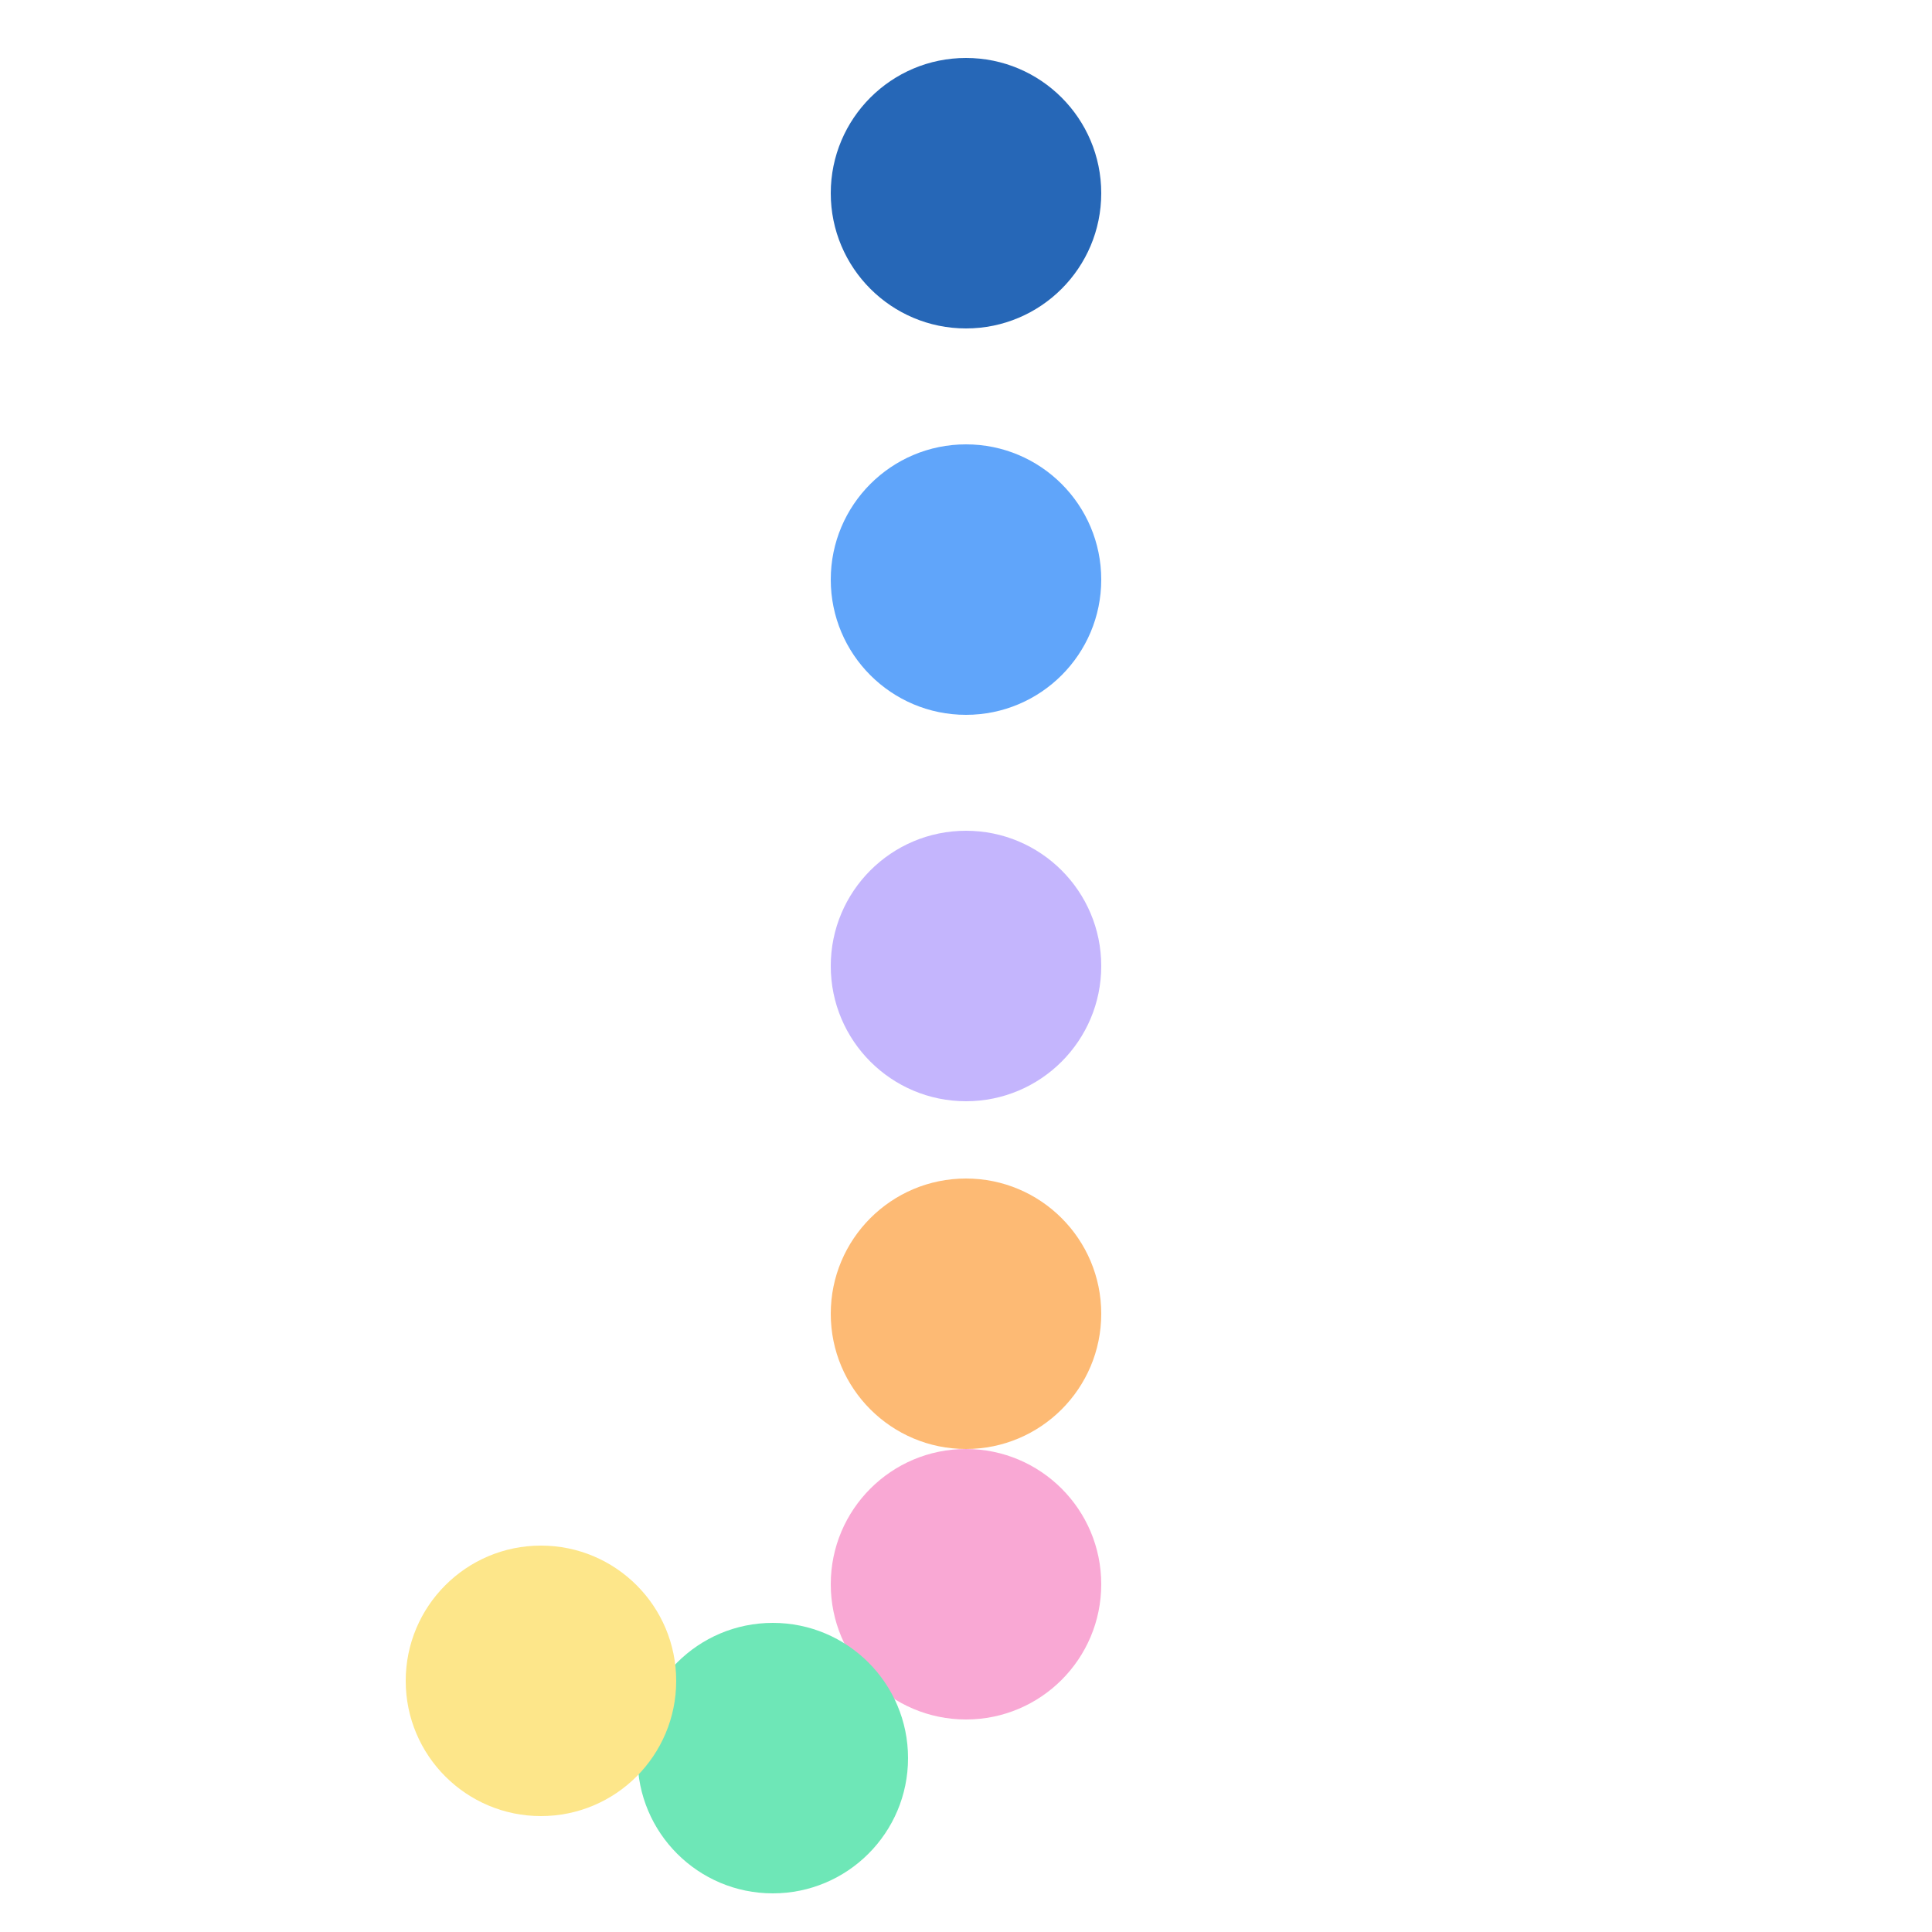
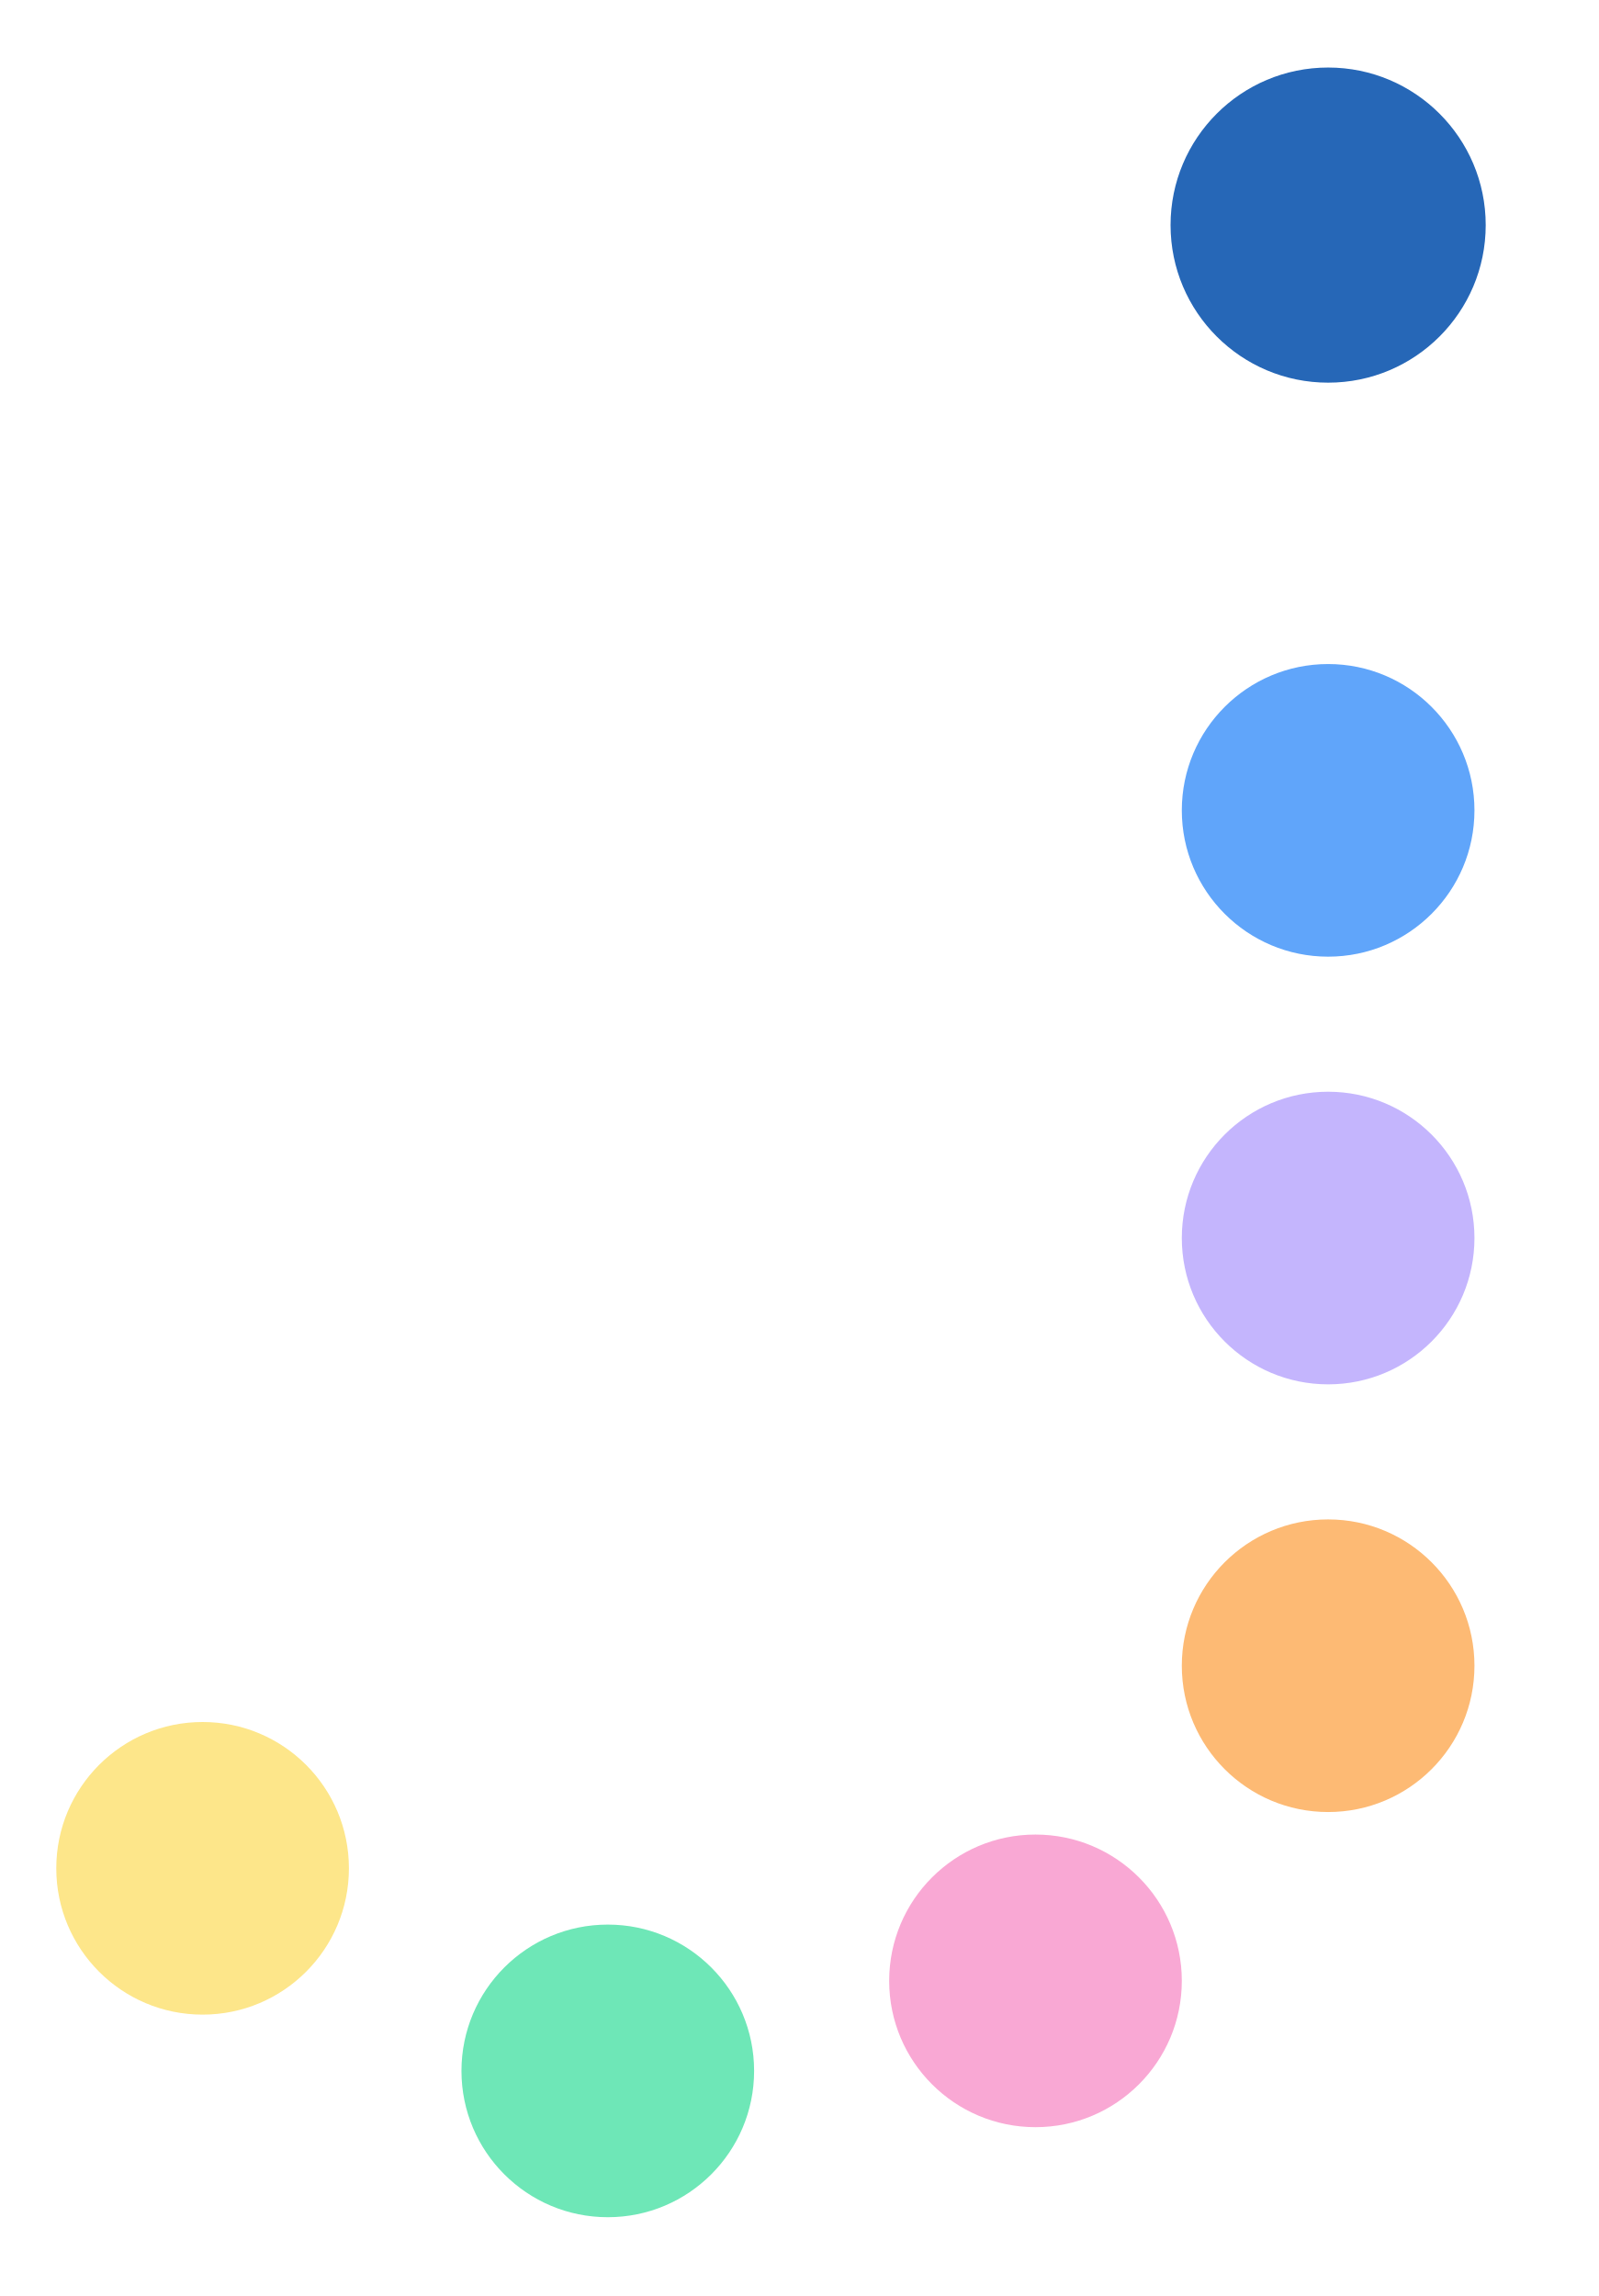
- <svg xmlns="http://www.w3.org/2000/svg" viewBox="0 0 100 100" width="100" height="100">
-   <circle cx="50" cy="10" r="7" fill="#2667B7" />
-   <circle cx="50" cy="30" r="7" fill="#60A5FA" />
-   <circle cx="50" cy="50" r="7" fill="#C4B5FD" />
-   <circle cx="50" cy="68" r="7" fill="#FDBA74" />
-   <circle cx="50" cy="82" r="7" fill="#F9A8D4" />
-   <circle cx="40" cy="91" r="7" fill="#6EE7B7" />
-   <circle cx="28" cy="87" r="7" fill="#FDE68A" />
+ <svg xmlns="http://www.w3.org/2000/svg" viewBox="50 24 142 204" width="142" height="204">
+   <circle cx="168" cy="44" r="14" fill="#2667B7" />
+   <circle cx="168" cy="96" r="13" fill="#60A5FA" />
+   <circle cx="168" cy="134" r="13" fill="#C4B5FD" />
+   <circle cx="168" cy="172" r="13" fill="#FDBA74" />
+   <circle cx="142" cy="200" r="13" fill="#F9A8D4" />
+   <circle cx="104" cy="208" r="13" fill="#6EE7B7" />
+   <circle cx="68" cy="190" r="13" fill="#FDE68A" />
</svg>
